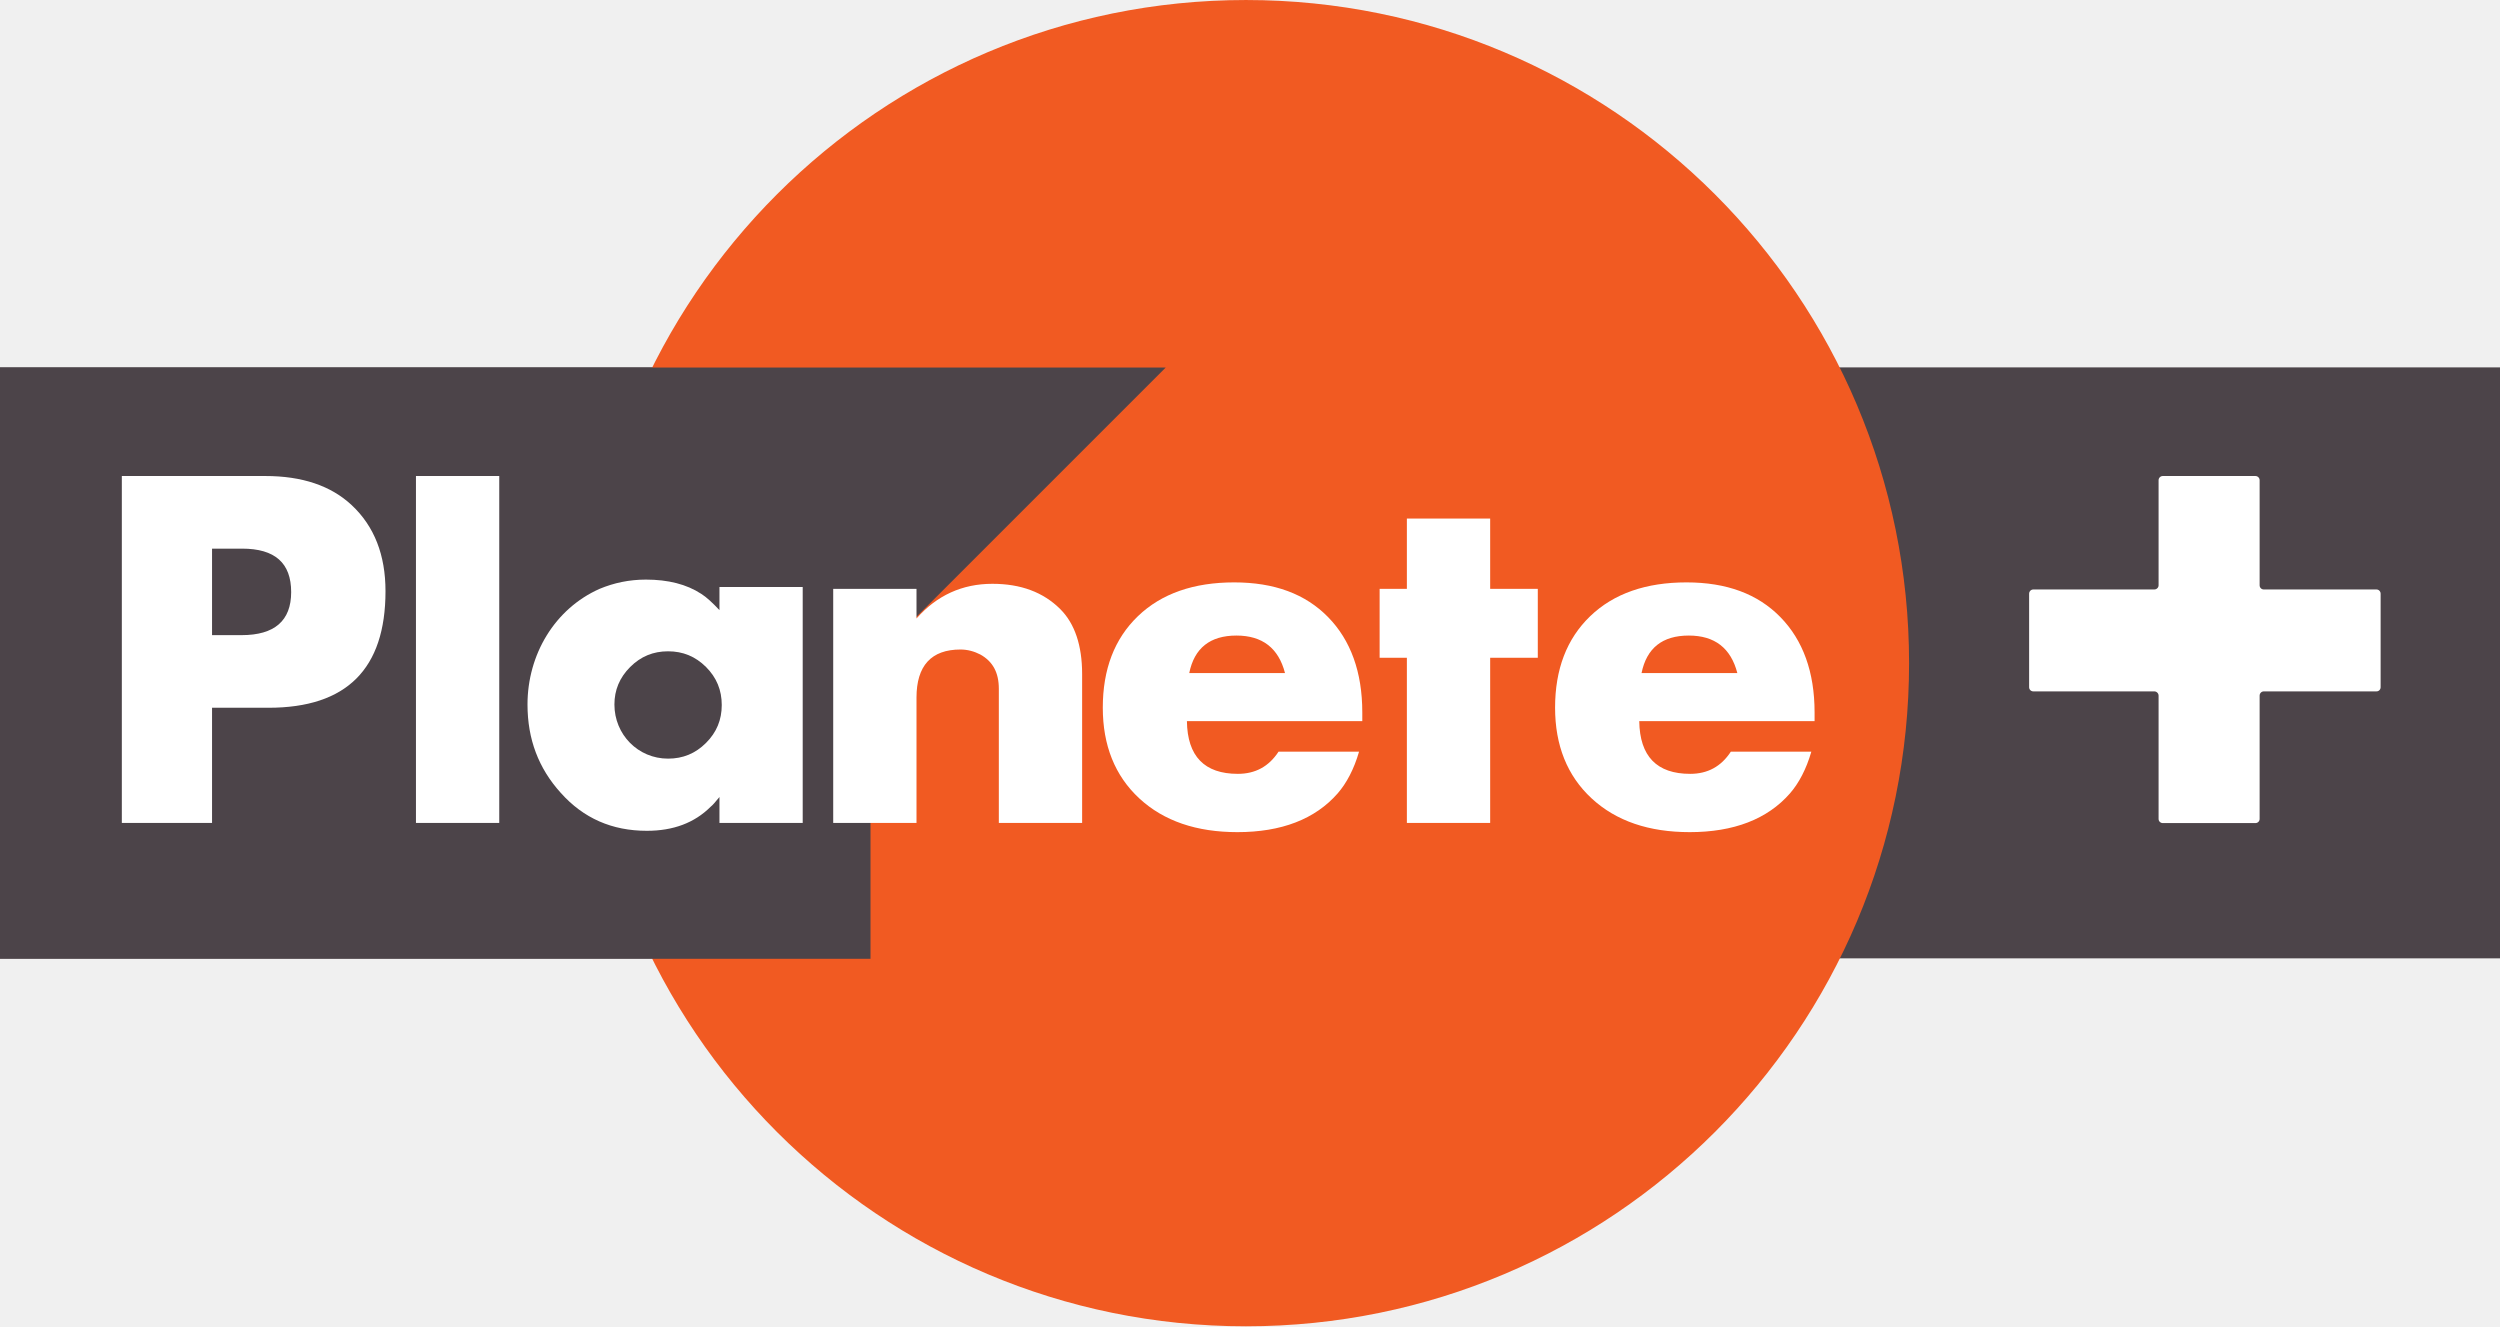
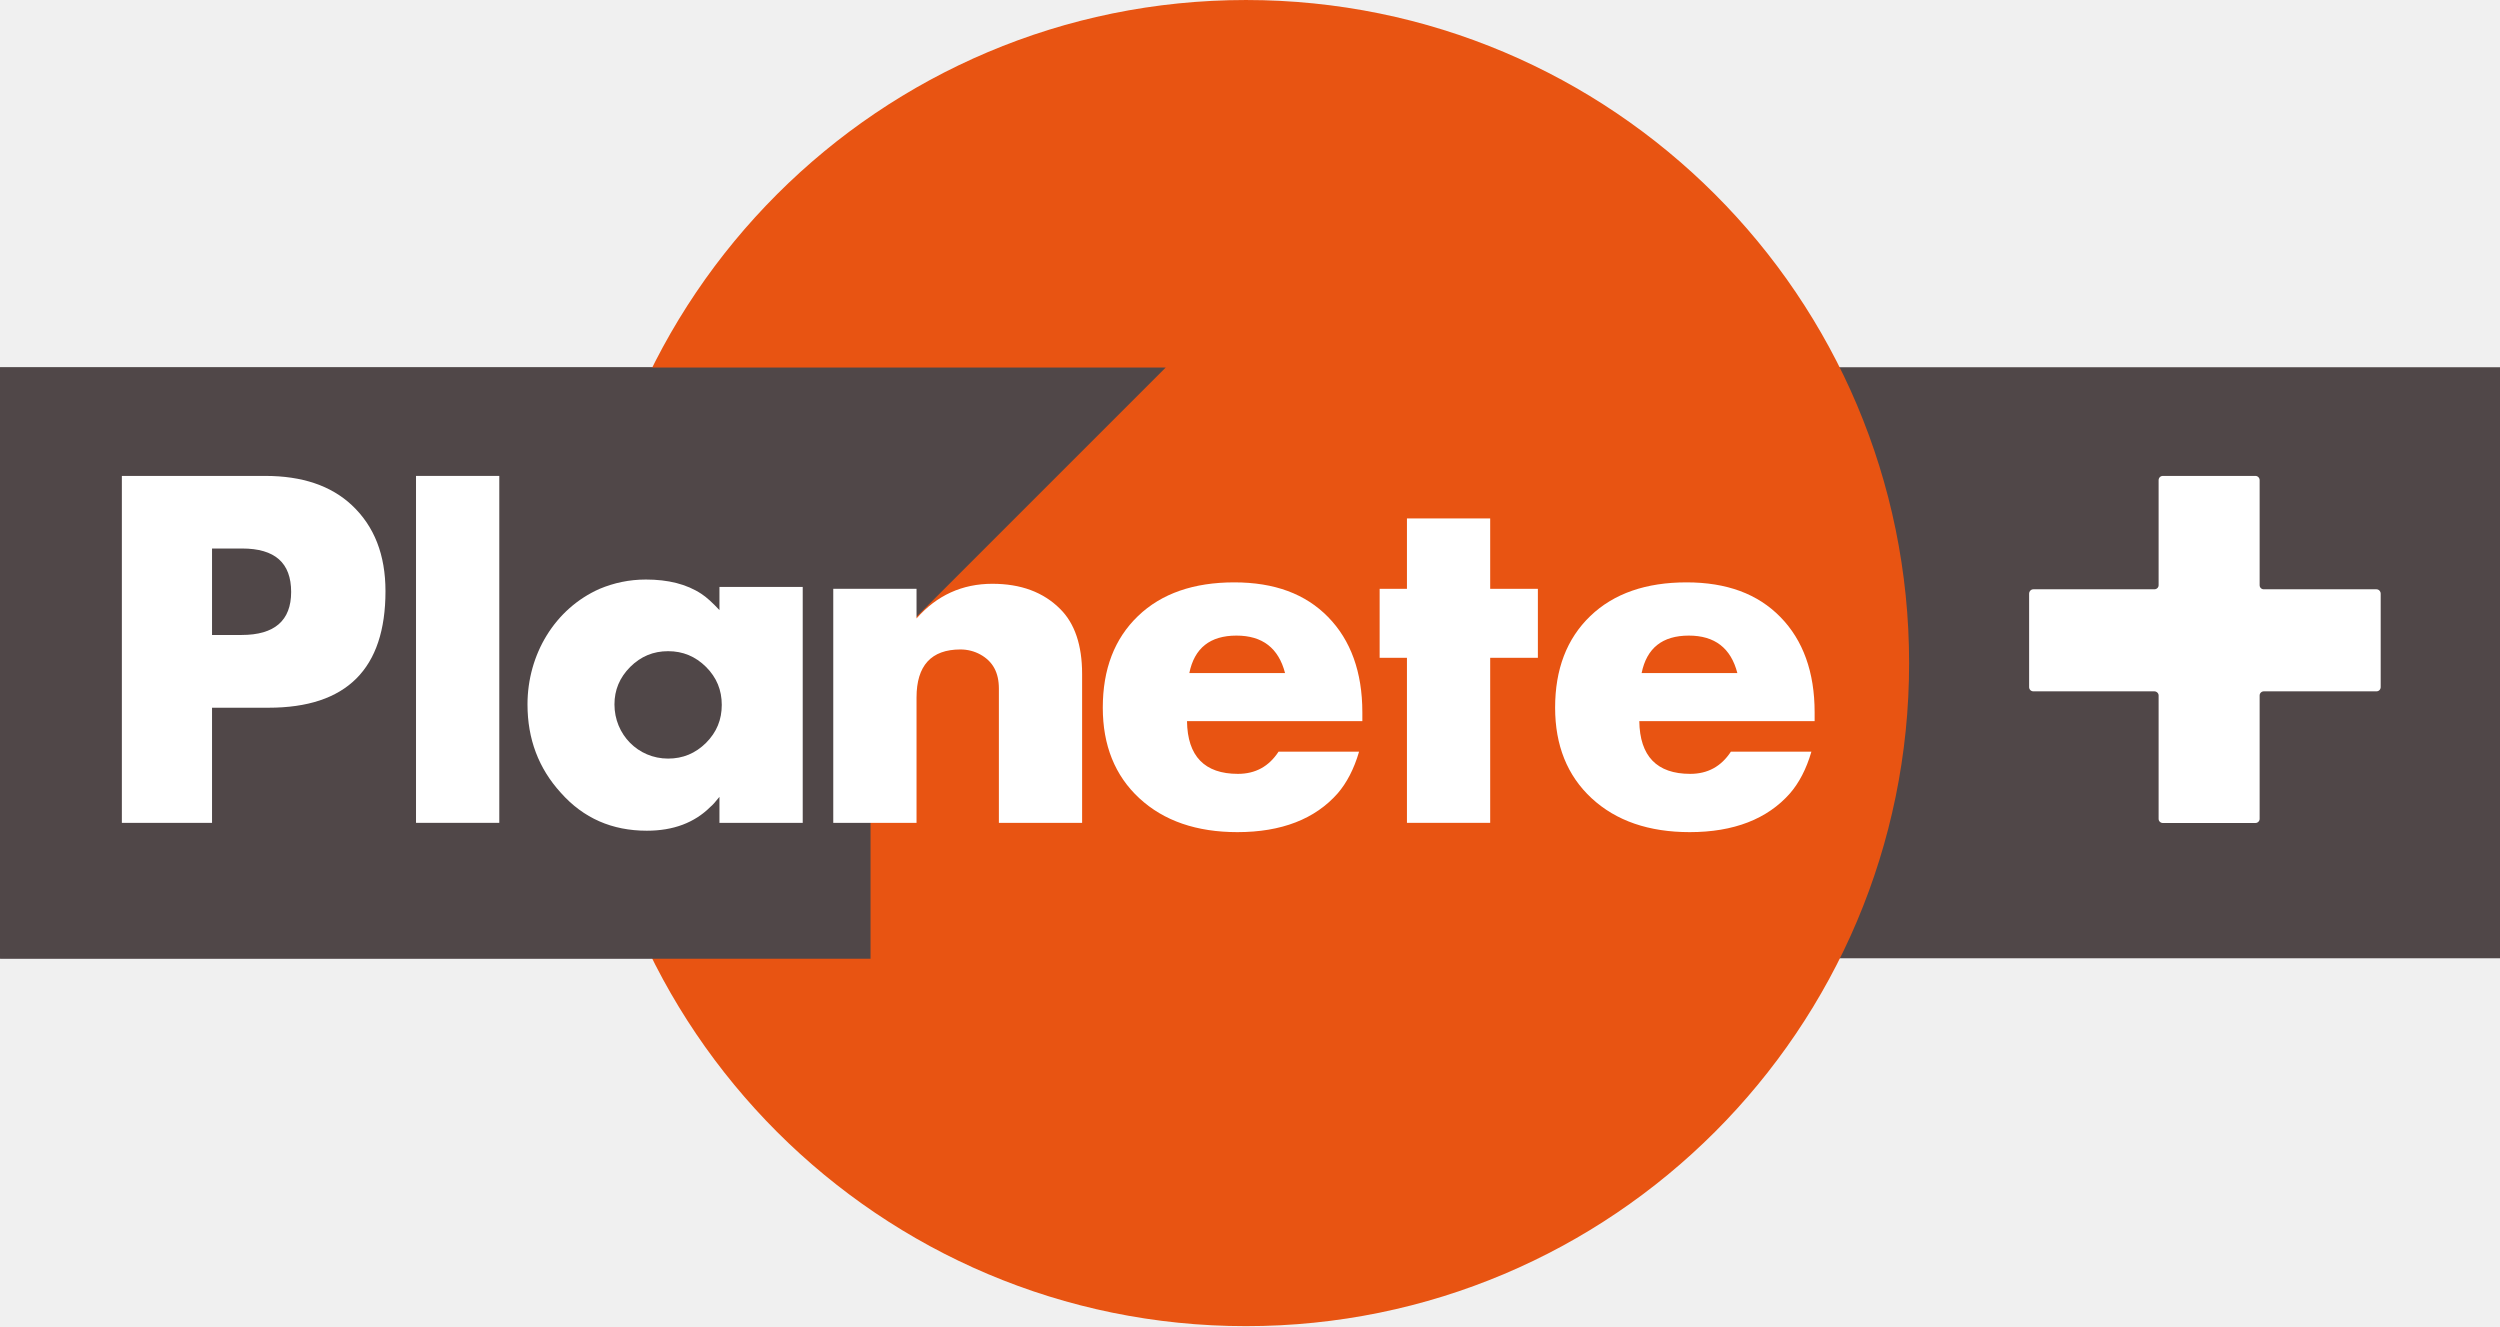
- <svg xmlns="http://www.w3.org/2000/svg" height="89.833mm" width="169.33mm" version="1.1" viewBox="0 0 600 318.306">
-   <g transform="translate(-115.38 -543.04)">
-     <path d="m115.38 773.04h600v-141.83h-600v141.83z" fill="#4c4449" />
-     <path d="m255.26 702.19c0-87.9 71.25-159.15 159.15-159.15s159.15 71.25 159.15 159.15c0 87.91-71.25 159.16-159.15 159.16s-159.15-71.25-159.15-159.16" fill="#f15a22" />
-     <path d="m115.38 631.25v141.9h208.92v-71.05l70.85-70.85h-279.77" fill="#4c4449" />
+ <svg xmlns="http://www.w3.org/2000/svg" height="318.3" width="600" version="1.1" viewBox="0 0 158.75 84.216">
+   <g transform="translate(73.494 -237.25)">
+     <path d="m-73.494 298.1h158.75v-37.53h-158.75v37.53z" fill="#504748" />
+     <path d="m-36.482 279.36c0-23.26 18.853-42.11 42.108-42.11 23.256 0 42.109 18.85 42.109 42.11 0 23.25-18.853 42.1-42.108 42.1-23.256 0-42.109-18.85-42.109-42.1" fill="#e85412" />
+     <path d="m-73.49 260.59v37.54h55.275v-18.8l18.742-18.74" fill="#504748" />
    <g fill="#fff">
-       <path d="m658.7 684.51c-0.57 0-1.01-0.44-1.01-1v-25.23c0-0.54-0.45-1-1.02-1h-22.22c-0.55 0-1.01 0.46-1.01 1v25.23c0 0.56-0.48 1-1.02 1h-29.04c-0.57 0-1.01 0.46-1.01 1.02v22.44c0 0.56 0.44 1 1.01 1h29.04c0.54 0 1.02 0.46 1.02 1.02v29.59c0 0.56 0.46 1 1.01 1h22.22c0.57 0 1.02-0.44 1.02-1v-29.59c0-0.56 0.44-1.02 1.01-1.02h27.03c0.57 0 1-0.44 1-1v-22.44c0-0.56-0.43-1.02-1-1.02h-27.03" />
-       <path d="m173.48 674.71h-7.21v20.76h7.1c7.89 0 11.89-3.44 11.89-10.33 0-6.99-3.89-10.43-11.78-10.43zm6.33 38.19h-13.54v27.64h-21.65v-83.26h34.41c8.88 0 15.77 2.33 20.77 7 5.43 5.09 8.1 11.98 8.1 20.64 0 18.65-9.32 27.98-28.09 27.98" />
-       <path d="m215.21 740.54h19.99v-83.26h-19.99v83.26z" />
-       <path d="m284.83 703.12c-2.56-2.55-5.56-3.77-9.12-3.77-3.54 0-6.54 1.22-9.09 3.77-2.56 2.56-3.78 5.56-3.78 9 0 7.21 5.67 12.99 12.87 12.99 3.56 0 6.56-1.22 9.12-3.78 2.55-2.55 3.77-5.55 3.77-9.09 0-3.56-1.22-6.56-3.77-9.12zm3.22 37.42v-6.22c-1 1.22-1.67 2-2.11 2.33-3.89 3.89-9 5.78-15.32 5.78-8.34 0-15.21-3-20.66-9.11-5.33-5.89-7.98-12.88-7.98-21.2 0-12 6.54-22.98 17.3-27.76 3.45-1.44 7.12-2.22 11.12-2.22 5.31 0 9.76 1.11 13.31 3.44 1.23 0.78 2.67 2.11 4.34 3.89v-5.55h19.98v56.62h-19.98" />
-       <path d="m355.1 740.54v-32.19c0-3.89-1.44-6.56-4.44-8.23-1.45-0.76-3.1-1.2-4.76-1.2-7 0-10.56 3.87-10.56 11.54v30.08h-19.99v-56.18h19.99v7.11c4.89-5.55 10.99-8.32 18.21-8.32 6.78 0 12.21 1.99 16.32 6.1 3.44 3.44 5.22 8.67 5.22 15.54v35.75h-19.99" />
-       <path d="m423.78 704.57c-1.55-6-5.44-9-11.65-9-6.33 0-10.11 3-11.33 9h22.98zm-23.54 11.54c0.11 8.45 4.22 12.65 12.22 12.65 4.21 0 7.44-1.76 9.77-5.32h19.32c-1.22 4.23-3 7.55-5.11 9.99-5.43 6.22-13.54 9.32-24.09 9.32-9.77 0-17.65-2.65-23.54-8.1-5.87-5.44-8.76-12.76-8.76-21.76 0-9.21 2.78-16.53 8.43-21.97 5.67-5.45 13.43-8.11 23.1-8.11 9.65 0 17.09 2.77 22.54 8.33 5.43 5.54 8.21 13.21 8.21 22.86v2.11h-42.09" />
-       <path d="m473.02 700.9v39.64h-19.99v-39.64h-6.54v-16.54h6.54v-16.87h19.99v16.87h11.43v16.54h-11.43" />
-       <path d="m532.34 704.57c-1.56-6-5.43-9-11.65-9-6.34 0-10.11 3-11.34 9h22.99zm-23.54 11.54c0.12 8.45 4.22 12.65 12.22 12.65 4.21 0 7.43-1.76 9.76-5.32h19.32c-1.22 4.23-3 7.55-5.11 9.99-5.43 6.22-13.54 9.32-24.08 9.32-9.78 0-17.65-2.65-23.54-8.1-5.88-5.44-8.77-12.76-8.77-21.76 0-9.21 2.78-16.53 8.43-21.97 5.67-5.45 13.43-8.11 23.1-8.11 9.65 0 17.1 2.77 22.54 8.33 5.43 5.54 8.21 13.21 8.21 22.86v2.11h-42.08" />
+       <path d="m70.26 274.67c-0.151 0-0.267-0.11-0.267-0.26v-6.67c0-0.15-0.12-0.27-0.268-0.27h-5.88c-0.148 0-0.267 0.12-0.267 0.27v6.67c0 0.15-0.126 0.26-0.271 0.26h-7.684c-0.151 0-0.268 0.13-0.268 0.28v5.93c0 0.15 0.117 0.27 0.268 0.27h7.684c0.145 0 0.271 0.12 0.271 0.26v7.84c0 0.14 0.119 0.26 0.267 0.26h5.88c0.148 0 0.268-0.12 0.268-0.26v-7.84c0-0.14 0.116-0.26 0.267-0.26h7.152c0.151 0 0.268-0.12 0.268-0.27v-5.93c0-0.15-0.117-0.28-0.268-0.28" />
+       <path d="m-58.12 272.08h-1.91v5.49h1.882c2.084 0 3.142-0.91 3.142-2.73 0-1.85-1.03-2.76-3.114-2.76m1.675 10.11h-3.585v7.31h-5.726v-22.03h9.103c2.352 0 4.171 0.62 5.493 1.85 1.442 1.35 2.144 3.17 2.144 5.47 0 4.93-2.465 7.4-7.429 7.4" />
+       <path d="m-47.077 289.5h5.288v-22.03h-5.288v22.03z" />
+       <path d="m-28.659 279.6c-0.677-0.67-1.47-1-2.412-1-0.938 0-1.731 0.33-2.405 1-0.676 0.68-1 1.47-1 2.38 0 1.91 1.498 3.44 3.405 3.44 0.942 0 1.735-0.33 2.412-1 0.676-0.68 0.997-1.47 0.997-2.41s-0.321-1.73-0.997-2.41m0.85 9.9v-1.65c-0.265 0.33-0.441 0.53-0.558 0.62-1.026 1.03-2.379 1.53-4.054 1.53-2.203 0-4.023-0.79-5.461-2.41-1.411-1.55-2.116-3.41-2.116-5.61 0-3.17 1.732-6.08 4.583-7.34 0.91-0.38 1.88-0.59 2.937-0.59 1.407 0 2.585 0.29 3.523 0.91 0.324 0.21 0.705 0.56 1.146 1.03v-1.47h5.288v14.98" />
+       <path d="m-10.065 289.5v-8.52c0-1.03-0.384-1.73-1.178-2.17-0.38-0.21-0.821-0.32-1.262-0.32-1.851 0-2.789 1.02-2.789 3.05v7.96h-5.288v-14.86h5.288v1.88c1.291-1.47 2.906-2.2 4.816-2.2 1.792 0 3.233 0.52 4.316 1.61 0.913 0.91 1.382 2.29 1.382 4.11v9.46" />
+       <path d="m8.107 279.99c-0.412-1.59-1.439-2.38-3.085-2.38-1.672 0-2.672 0.79-2.994 2.38h6.079zm-6.226 3.05c0.028 2.23 1.117 3.35 3.233 3.35 1.114 0 1.967-0.47 2.581-1.41h5.112c-0.325 1.12-0.794 1.99-1.351 2.64-1.438 1.64-3.582 2.47-6.374 2.47-2.584 0-4.668-0.71-6.226-2.15s-2.323-3.37-2.323-5.75c0-2.44 0.737-4.38 2.235-5.82 1.495-1.44 3.554-2.14 6.11-2.14 2.556 0 4.523 0.73 5.962 2.2 1.439 1.47 2.175 3.5 2.175 6.05v0.56" />
+       <path d="m21.133 279.02v10.48h-5.286v-10.48h-1.734v-4.38h1.734v-4.47h5.286v4.47h3.028v4.38" />
+       <path d="m36.828 279.99c-0.41-1.59-1.436-2.38-3.082-2.38-1.675 0-2.673 0.79-2.997 2.38h6.079zm-6.227 3.05c0.032 2.23 1.118 3.35 3.233 3.35 1.114 0 1.967-0.47 2.584-1.41h5.112c-0.324 1.12-0.793 1.99-1.353 2.64-1.439 1.64-3.582 2.47-6.371 2.47-2.588 0-4.672-0.71-6.23-2.15-1.555-1.44-2.32-3.37-2.32-5.75 0-2.44 0.737-4.38 2.232-5.82 1.498-1.44 3.554-2.14 6.11-2.14s4.523 0.73 5.962 2.2c1.442 1.47 2.175 3.5 2.175 6.05v0.56" />
    </g>
  </g>
</svg>
